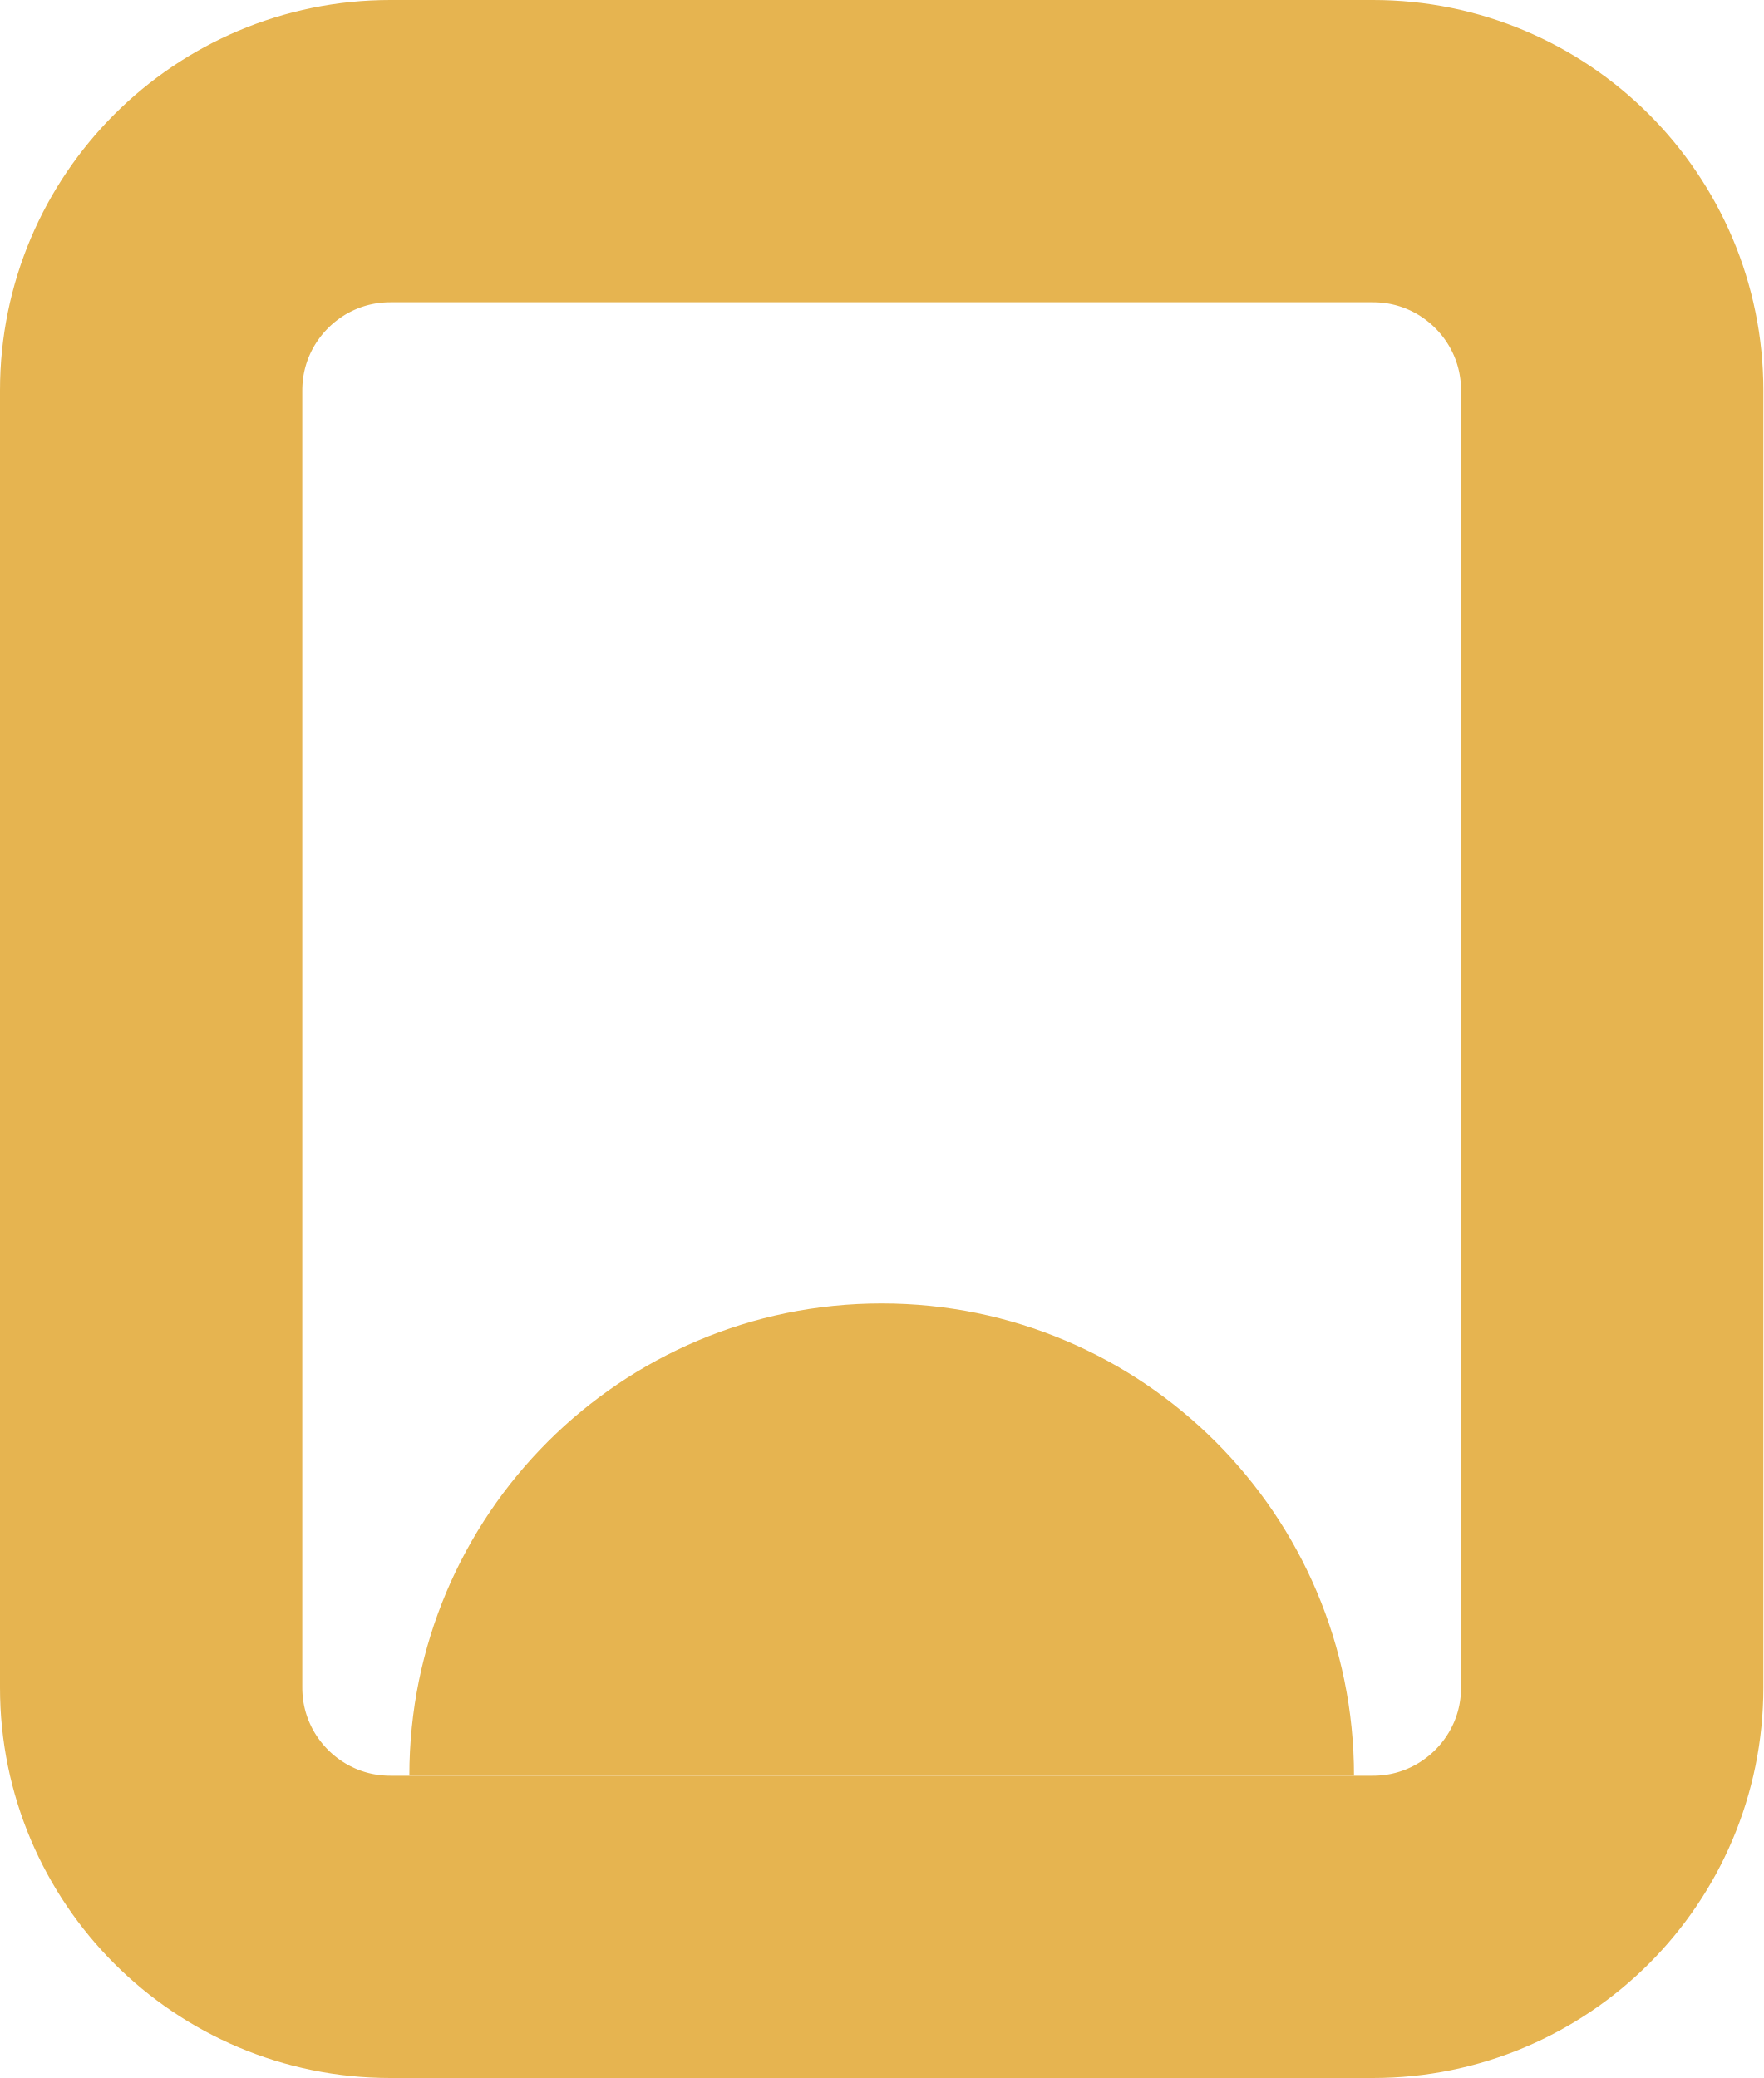
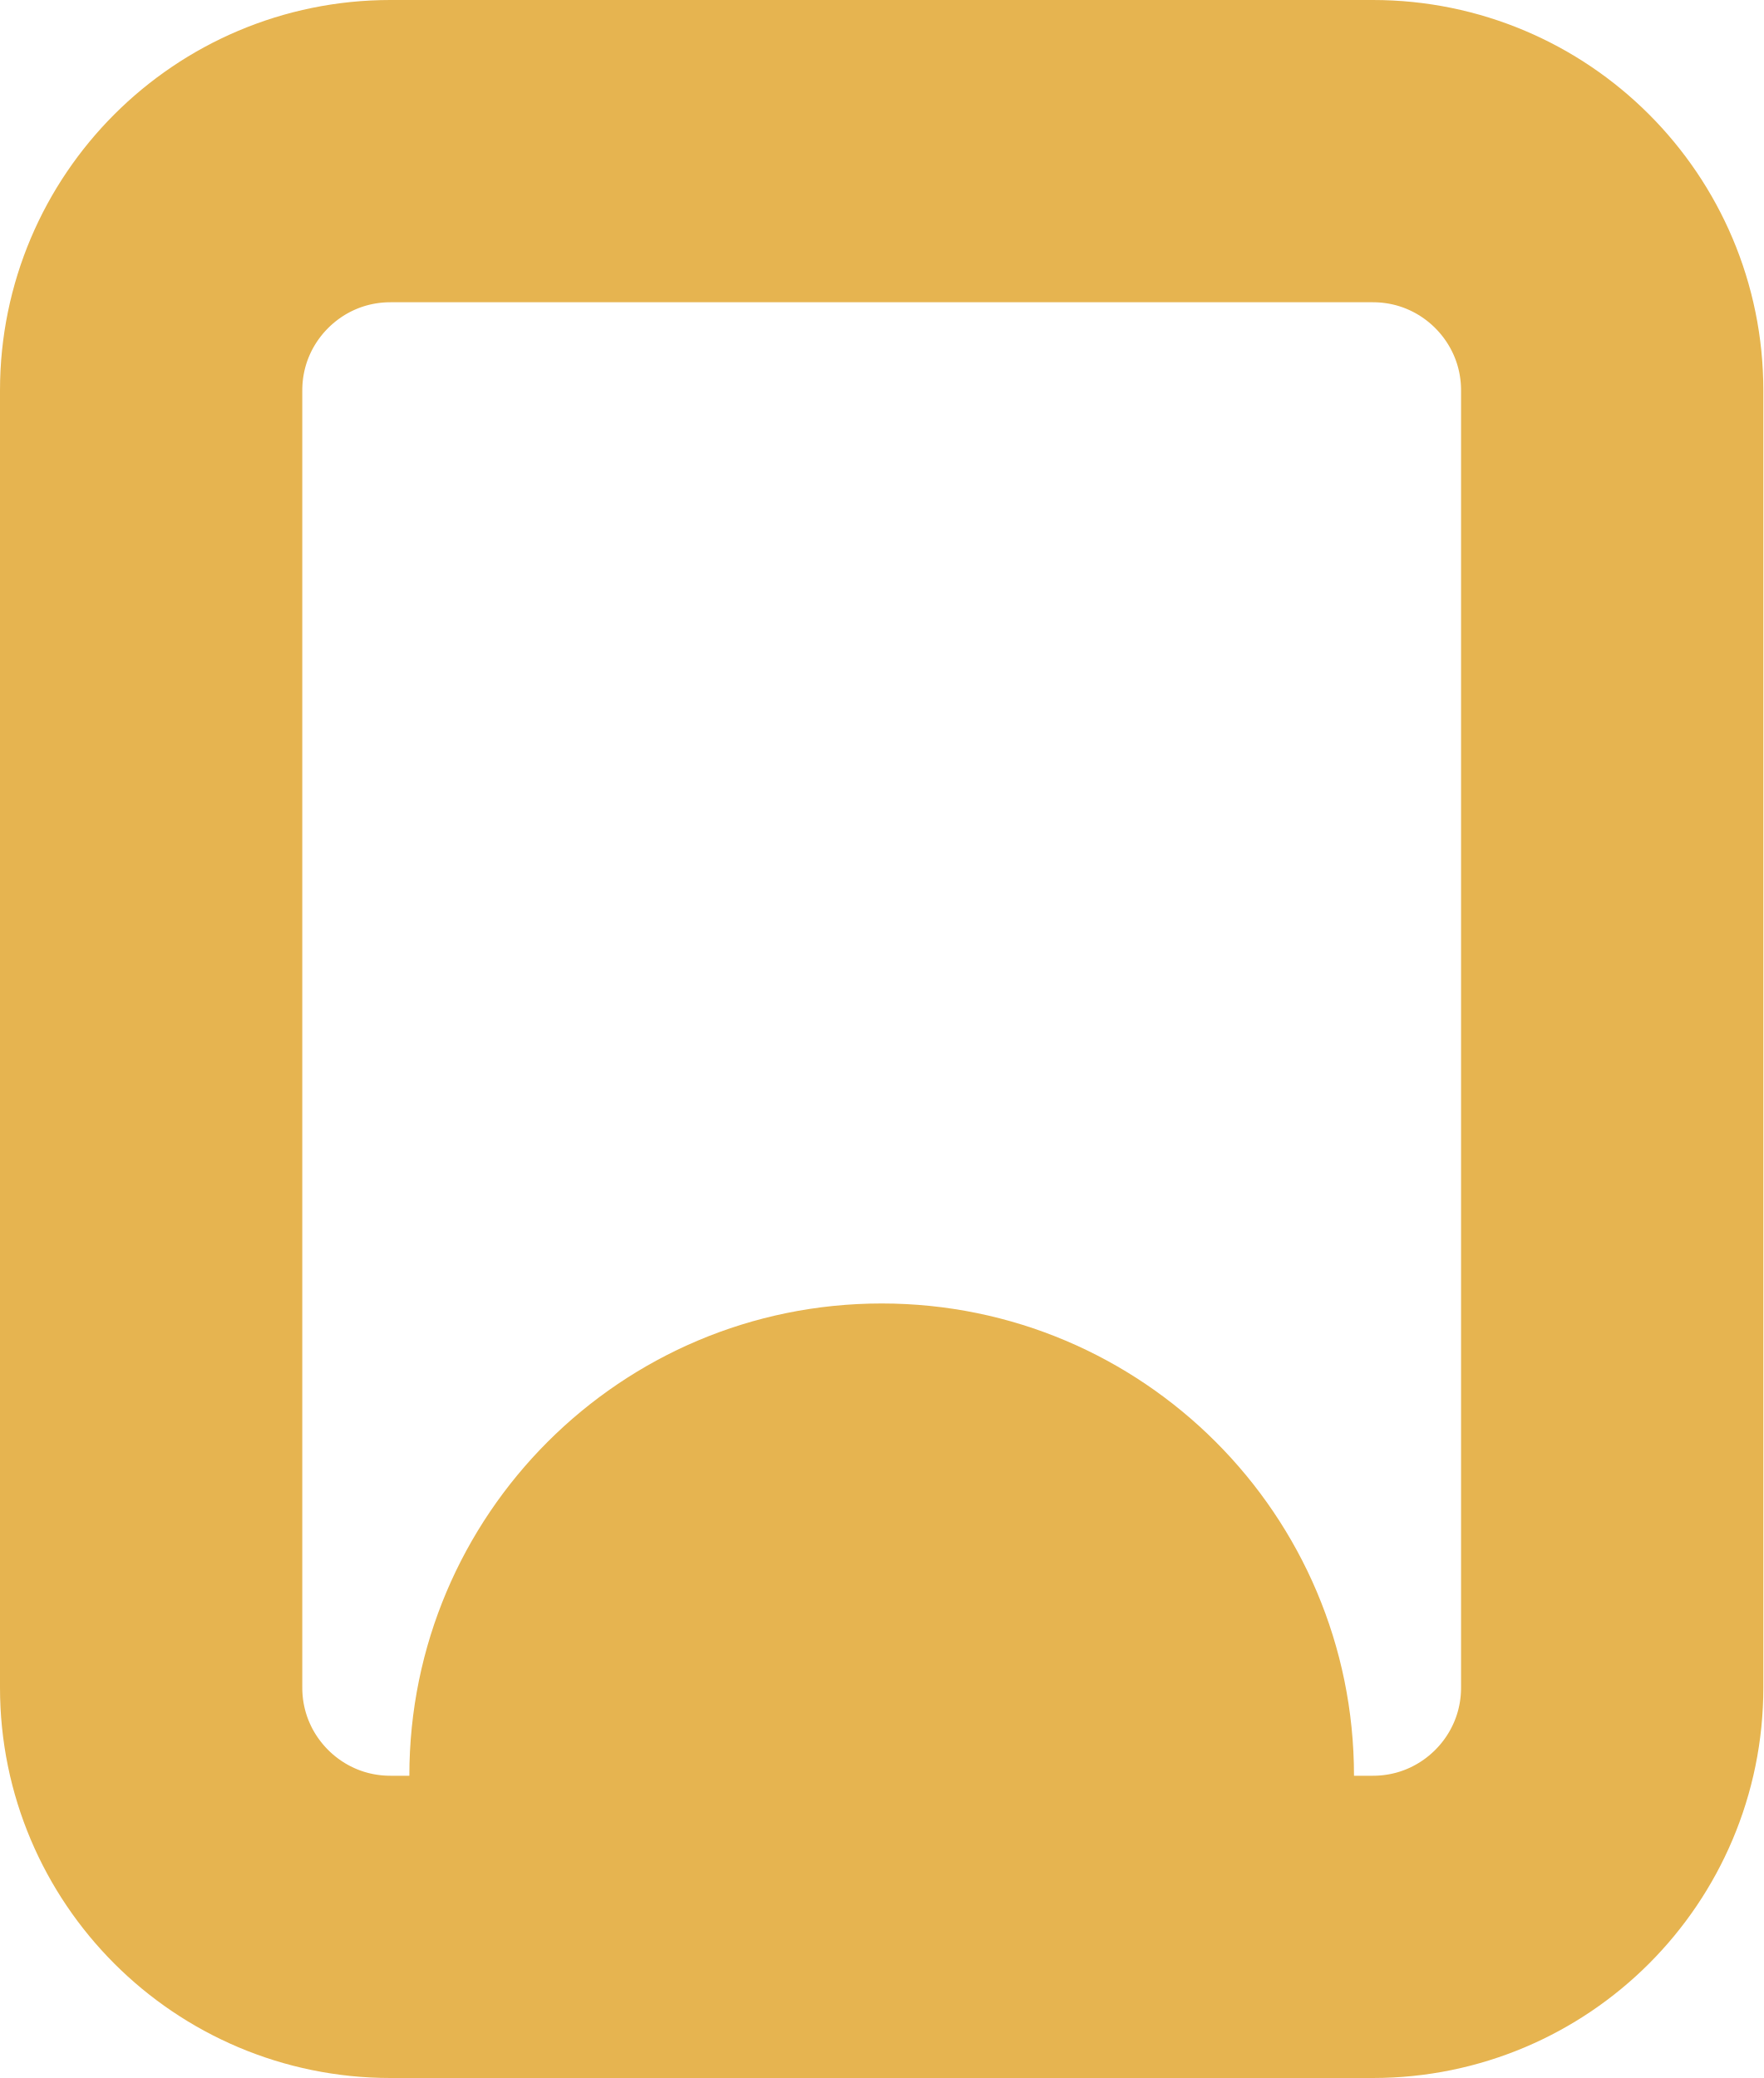
<svg xmlns="http://www.w3.org/2000/svg" viewBox="0 0 560 660" fill="#E6B450">
  <rect x="48" y="48" width="464" height="564" rx="76" fill="none" stroke="#E6B450" stroke-width="96" />
-   <path d="M130 564a150 150 0 0 1 300 0Z" />
+   <path d="M130 572V564a150 150 0 0 1 300 0v8Z" />
</svg>
